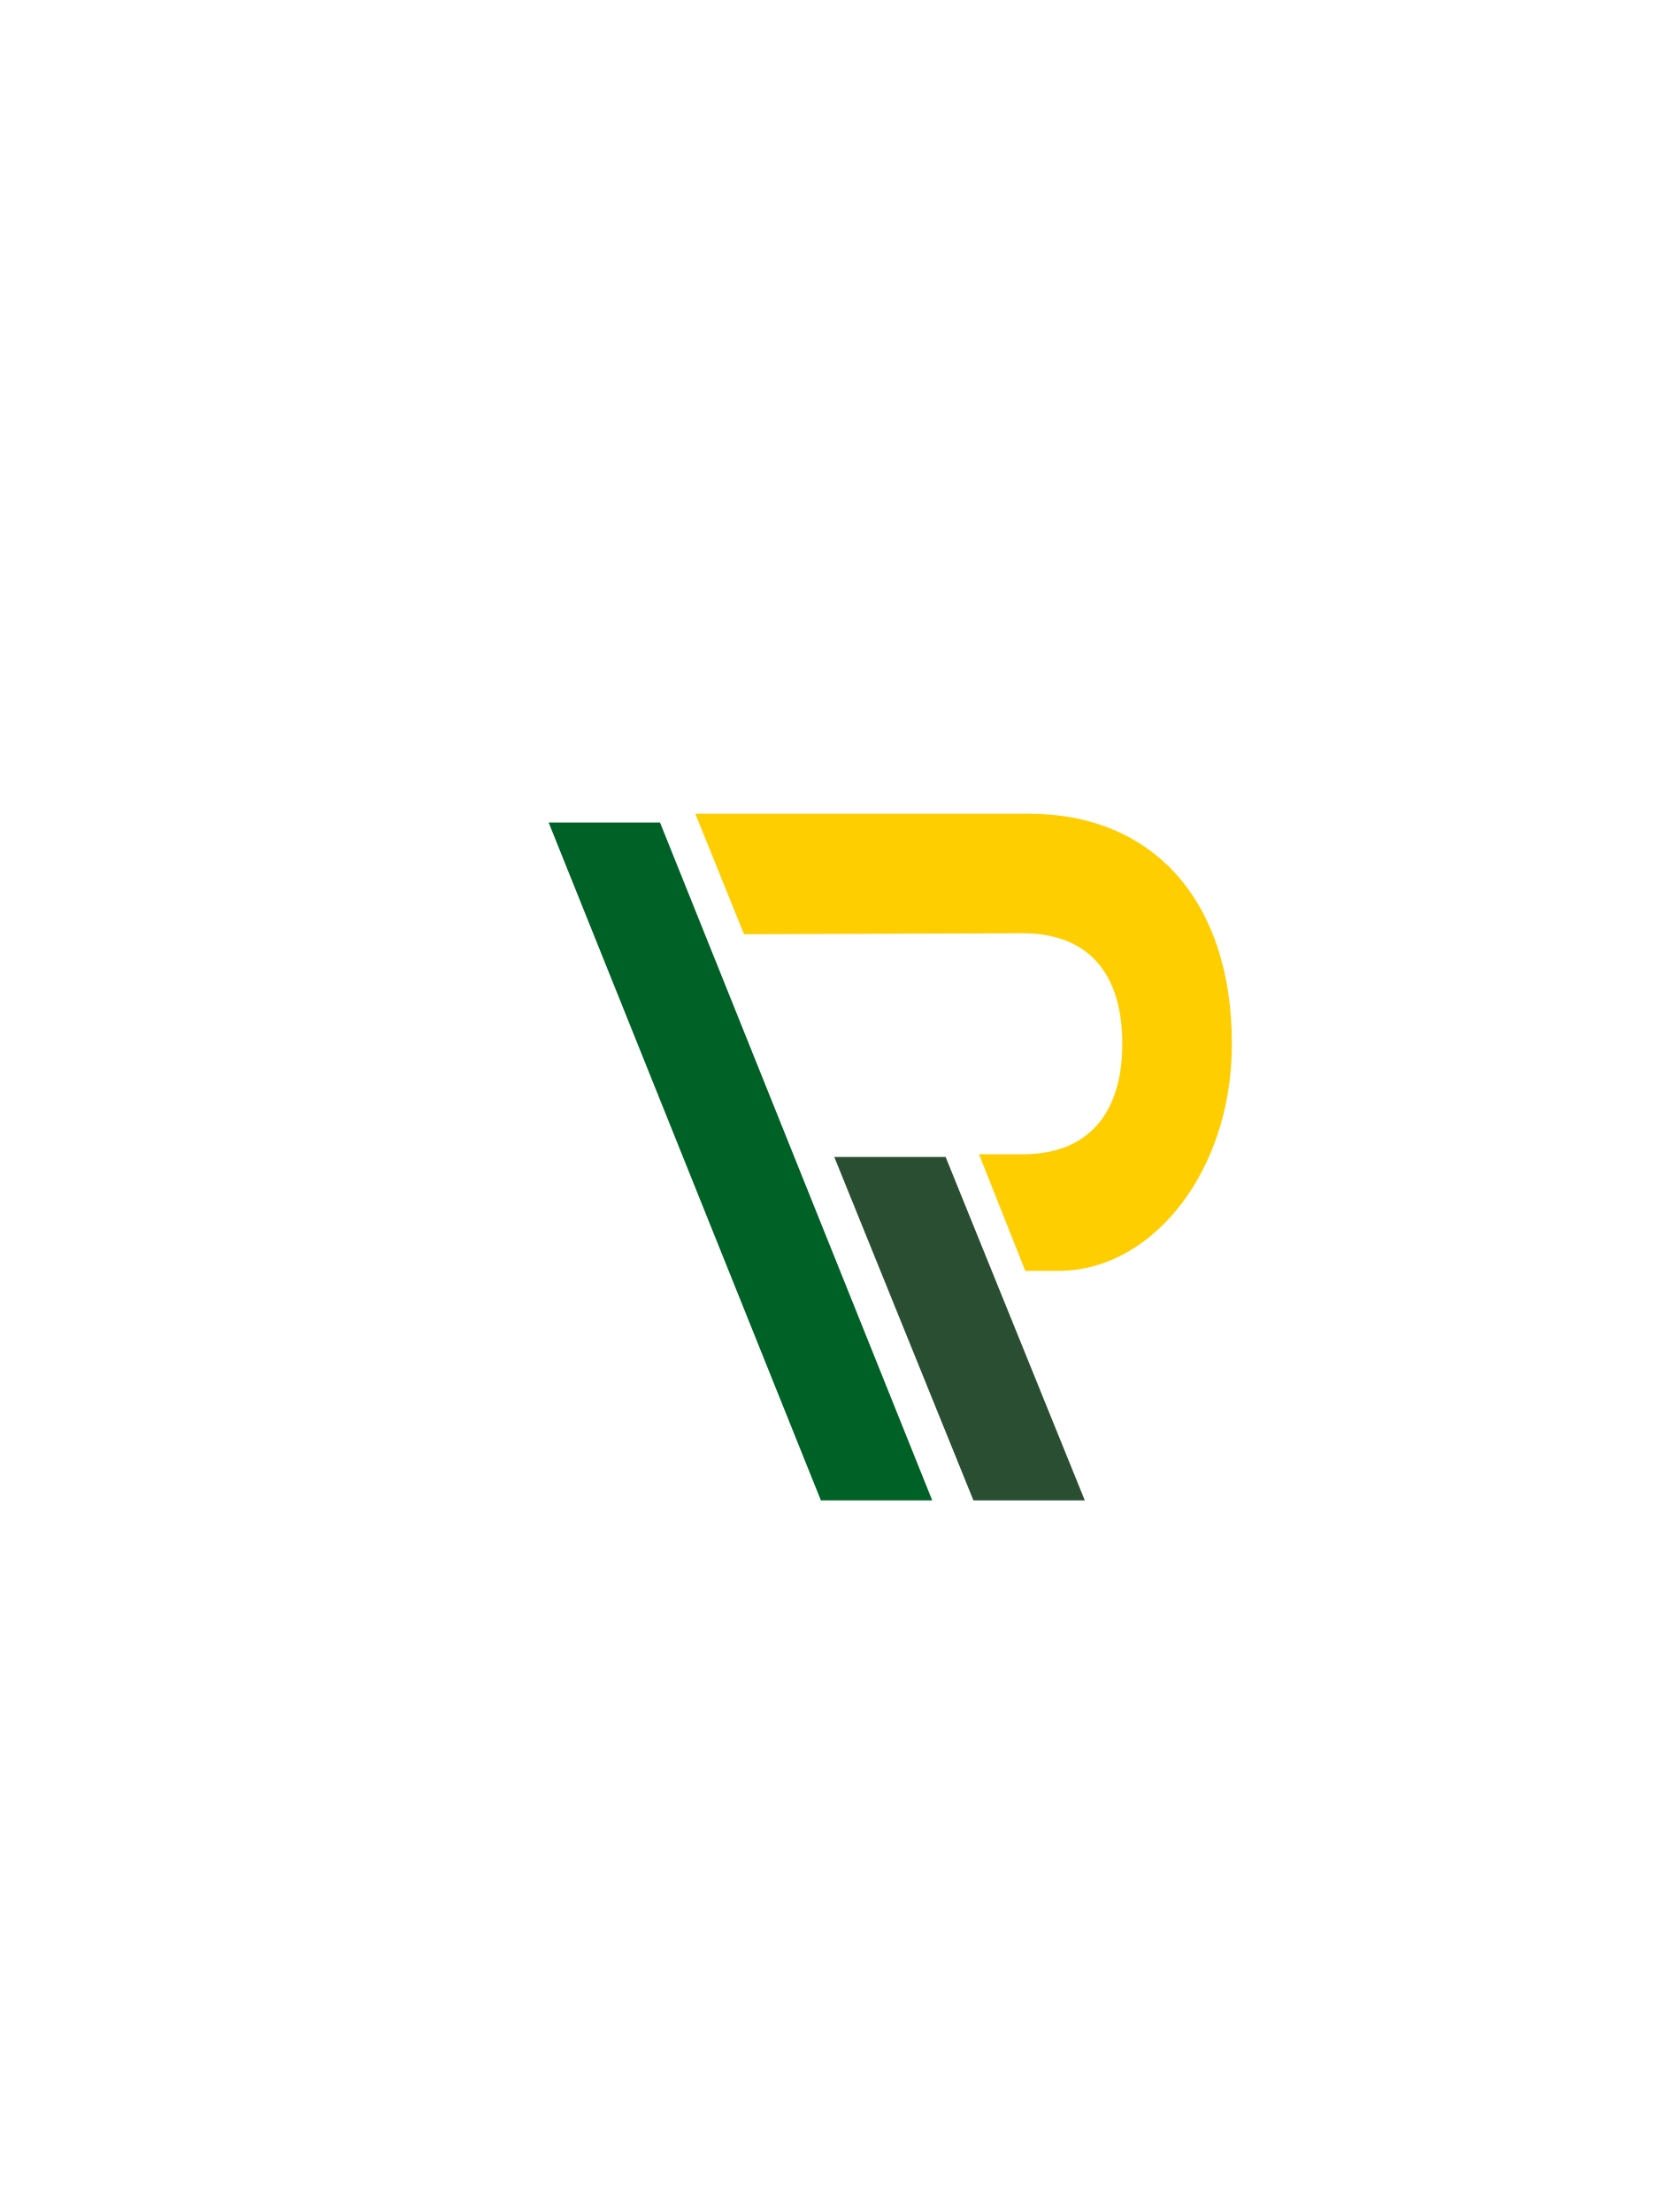
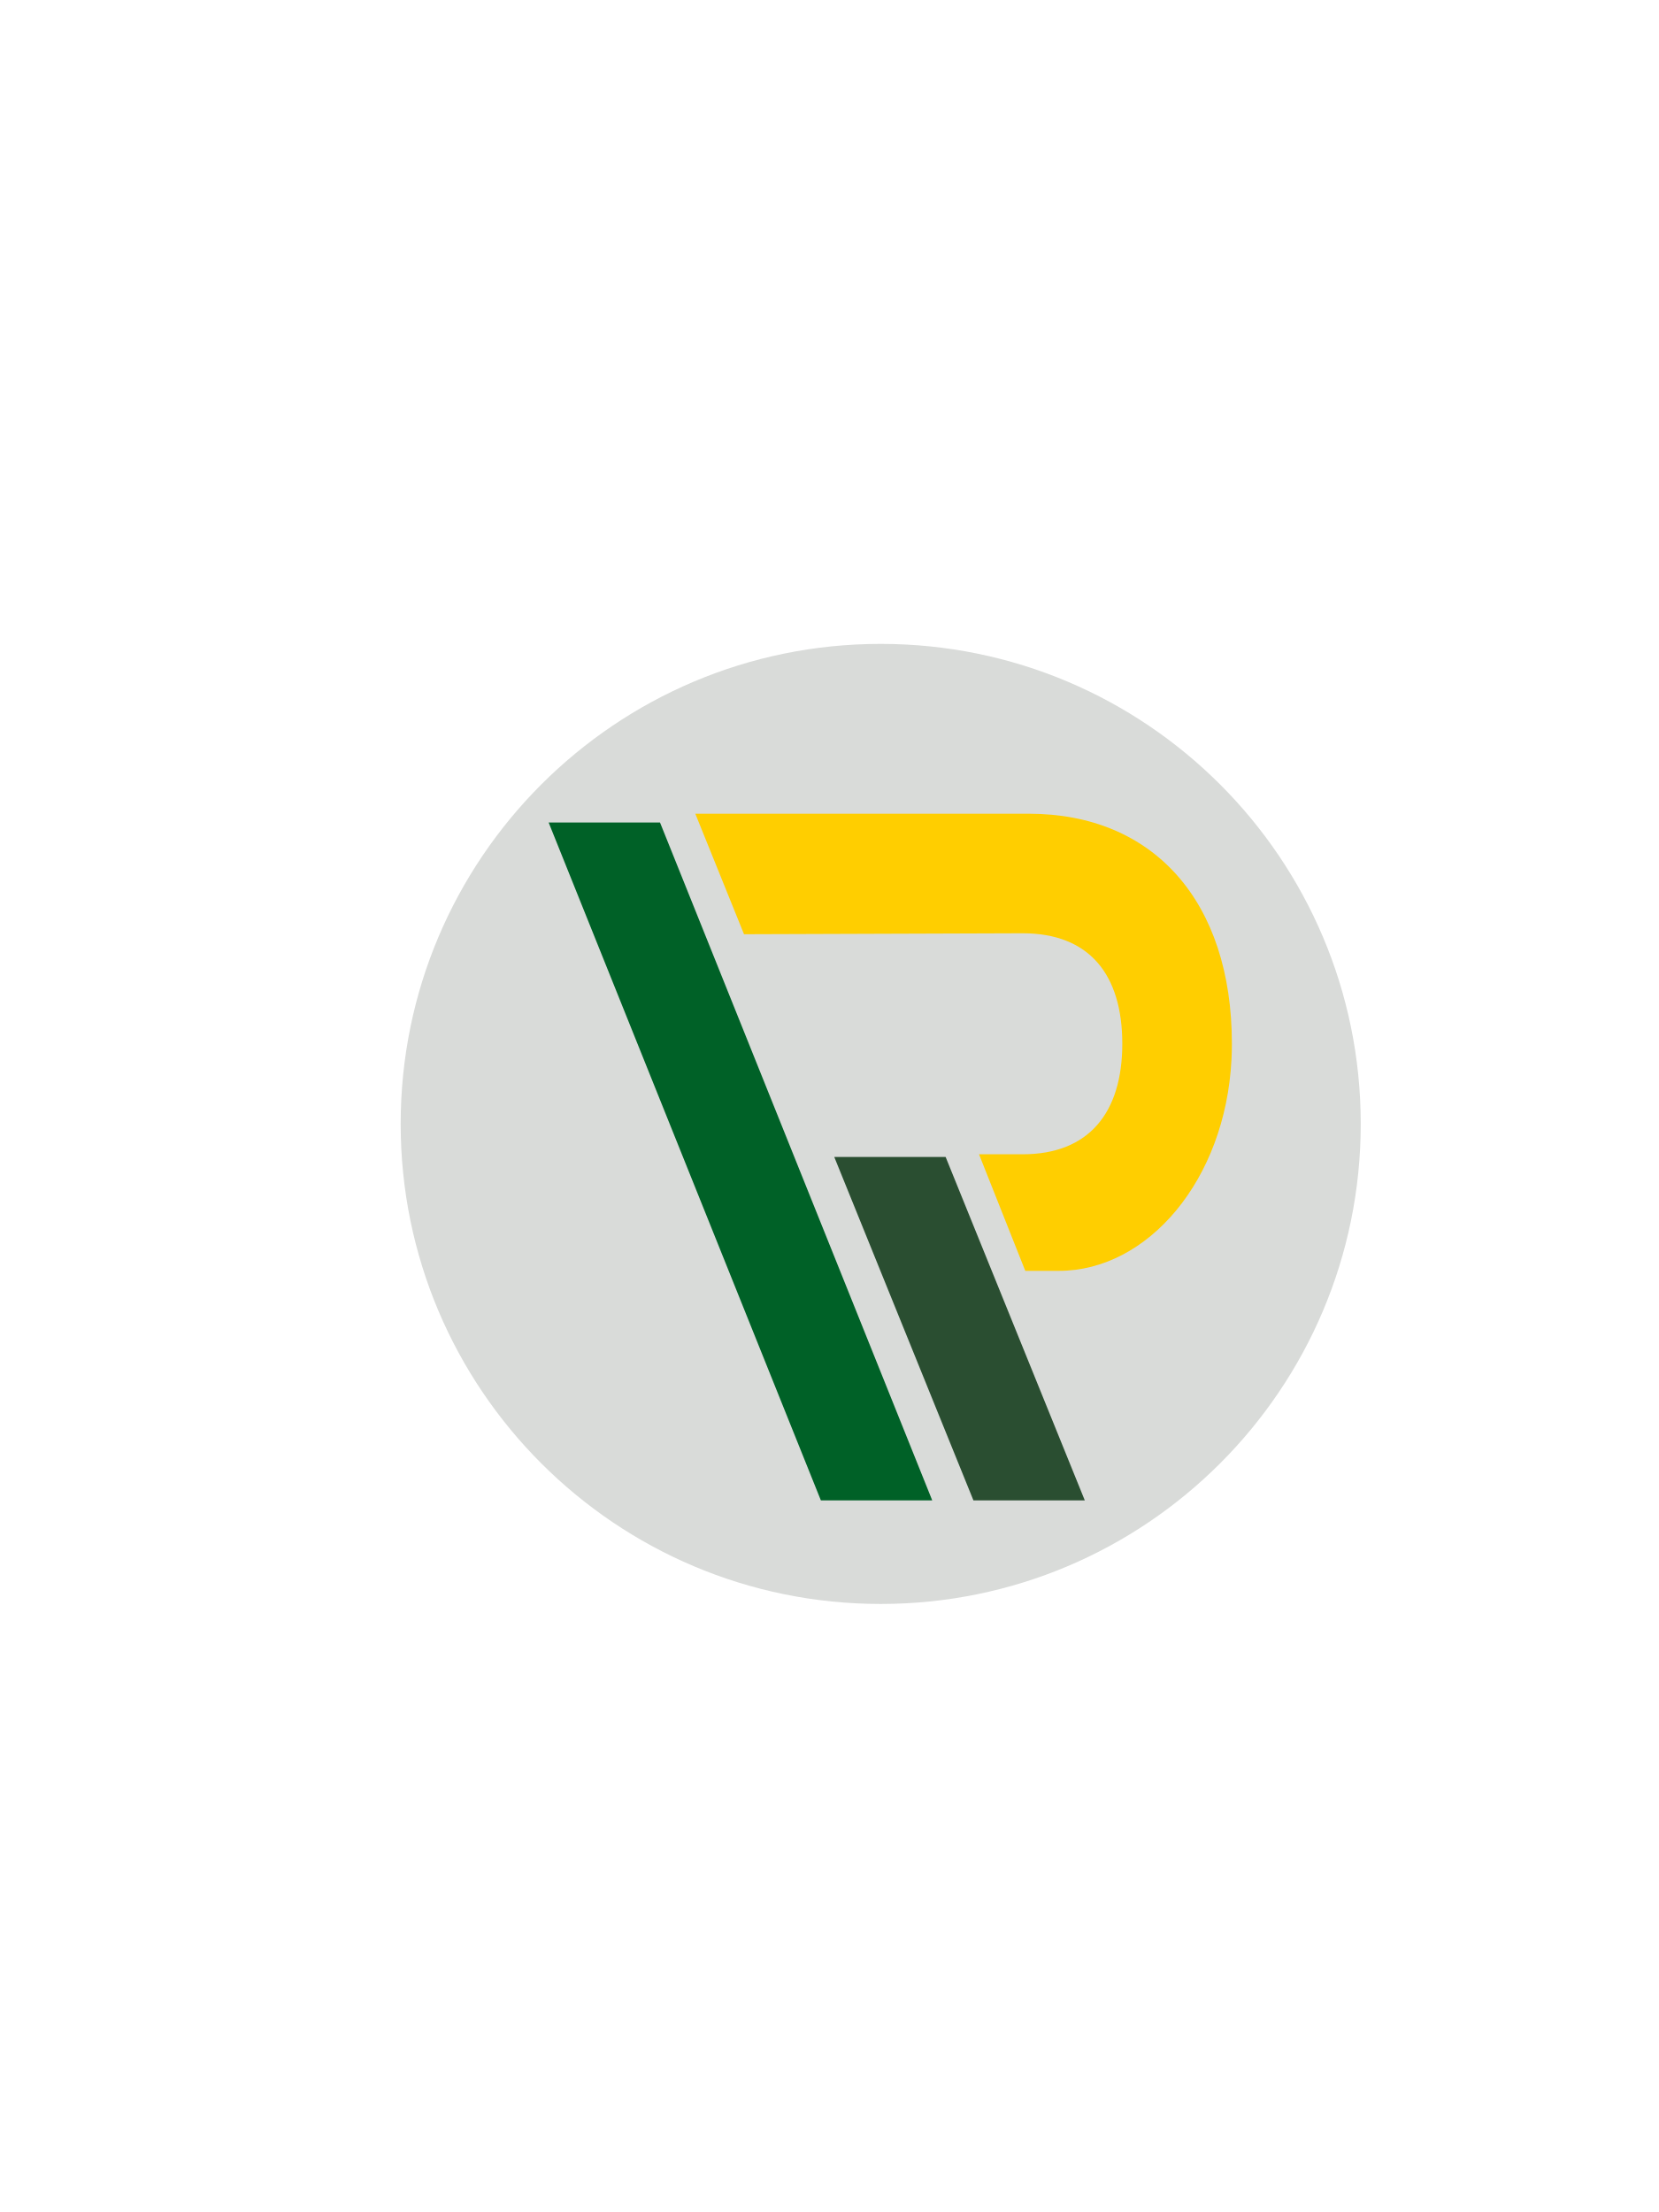
<svg xmlns="http://www.w3.org/2000/svg" version="1.1" id="Layer_1" x="0px" y="0px" viewBox="0 0 1296 1728" style="enable-background:new 0 0 1296 1728;" xml:space="preserve">
  <style type="text/css">
- 	.st0{fill:#FFCE00;}
- 	.st1{fill:#2A4E31;}
- 	.st2{fill:#006127;}
+ 	.st0{fill:#D9DBD9;}
+ 	.st1{fill:#FFCE00;}
+ 	.st2{fill:#2A4E31;}
+ 	.st3{fill:#006127;}
</style>
-   <path class="st0" d="M827.19,992.78c69.5,0,130.05-71.01,134.83-165.01c0.21-4.13,0.32-8.26,0.32-12.38  c0-111.09-61.06-179.72-158.67-179.72H543.17l38.05,94.15l217.74-0.75c51.67,0,77.77,31.84,77.77,86.32  c0,53.77-26.1,86.32-77.77,86.32h-34.16l36.15,91.08H827.19z" />
-   <polygon class="st1" points="847.43,1172.08 760.43,1172.08 651.73,903.83 738.72,903.83 " />
-   <polygon class="st2" points="728.25,1172.08 641.26,1172.08 428.59,642.52 515.59,642.52 " />
+   <circle class="st0" cx="688" cy="878" r="375" />
+   <path class="st1" d="M827.19,992.78c69.5,0,130.05-71.01,134.83-165.01c0.21-4.13,0.32-8.26,0.32-12.38  c0-111.09-61.06-179.72-158.67-179.72H543.17l38.05,94.15l217.74-0.75c51.67,0,77.77,31.84,77.77,86.32  c0,53.77-26.1,86.32-77.77,86.32h-34.16l36.15,91.08H827.19z" />
+   <polygon class="st2" points="847.43,1172.08 760.43,1172.08 651.73,903.83 738.72,903.83 " />
+   <polygon class="st3" points="728.25,1172.08 641.26,1172.08 428.59,642.52 515.59,642.52 " />
</svg>
